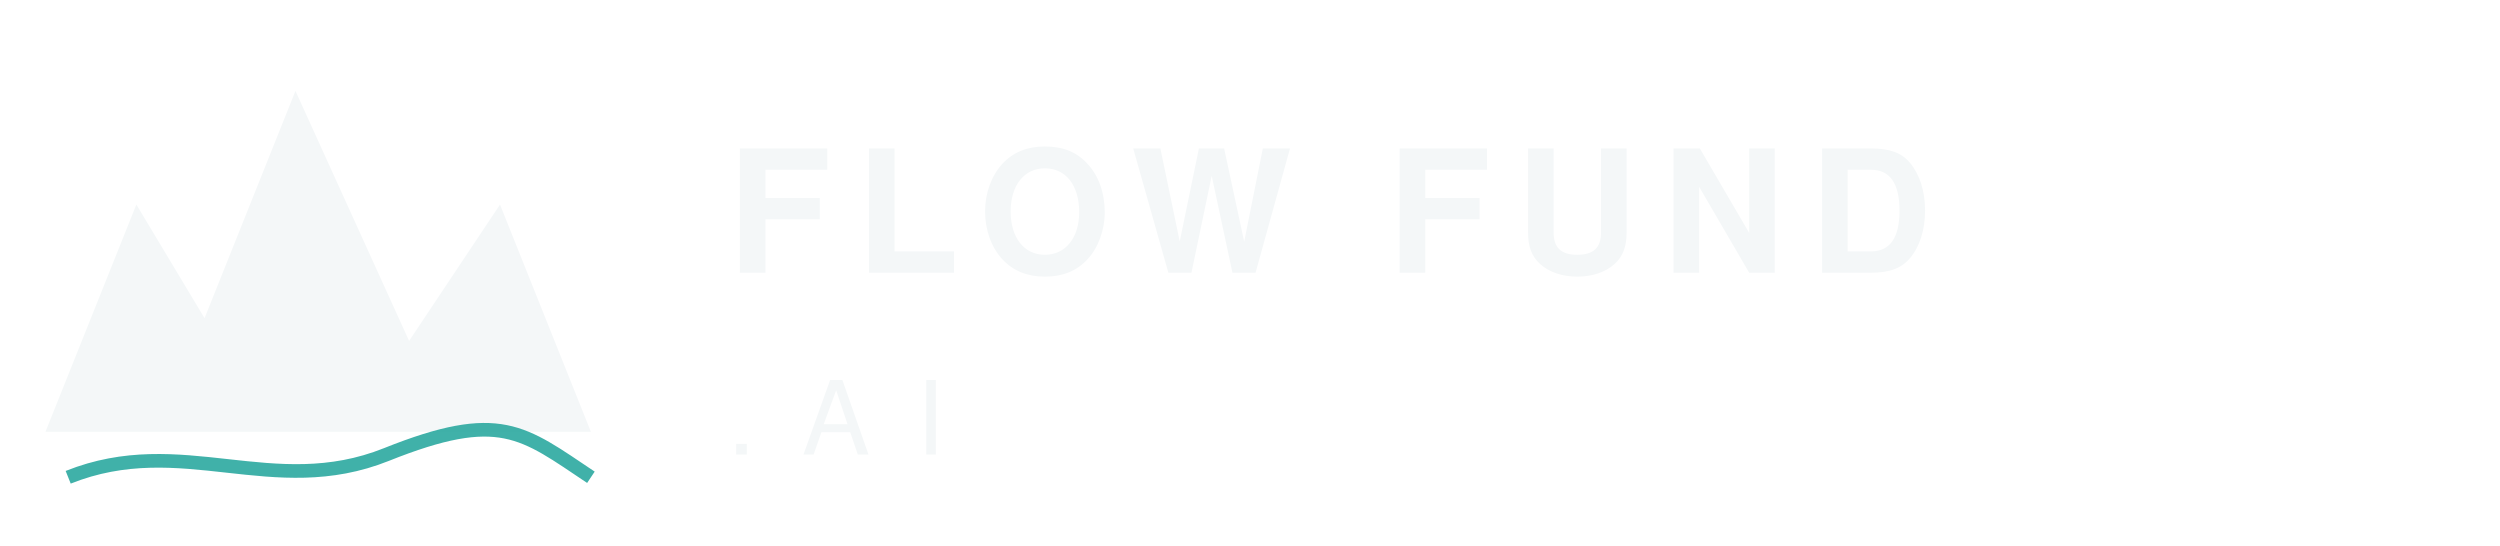
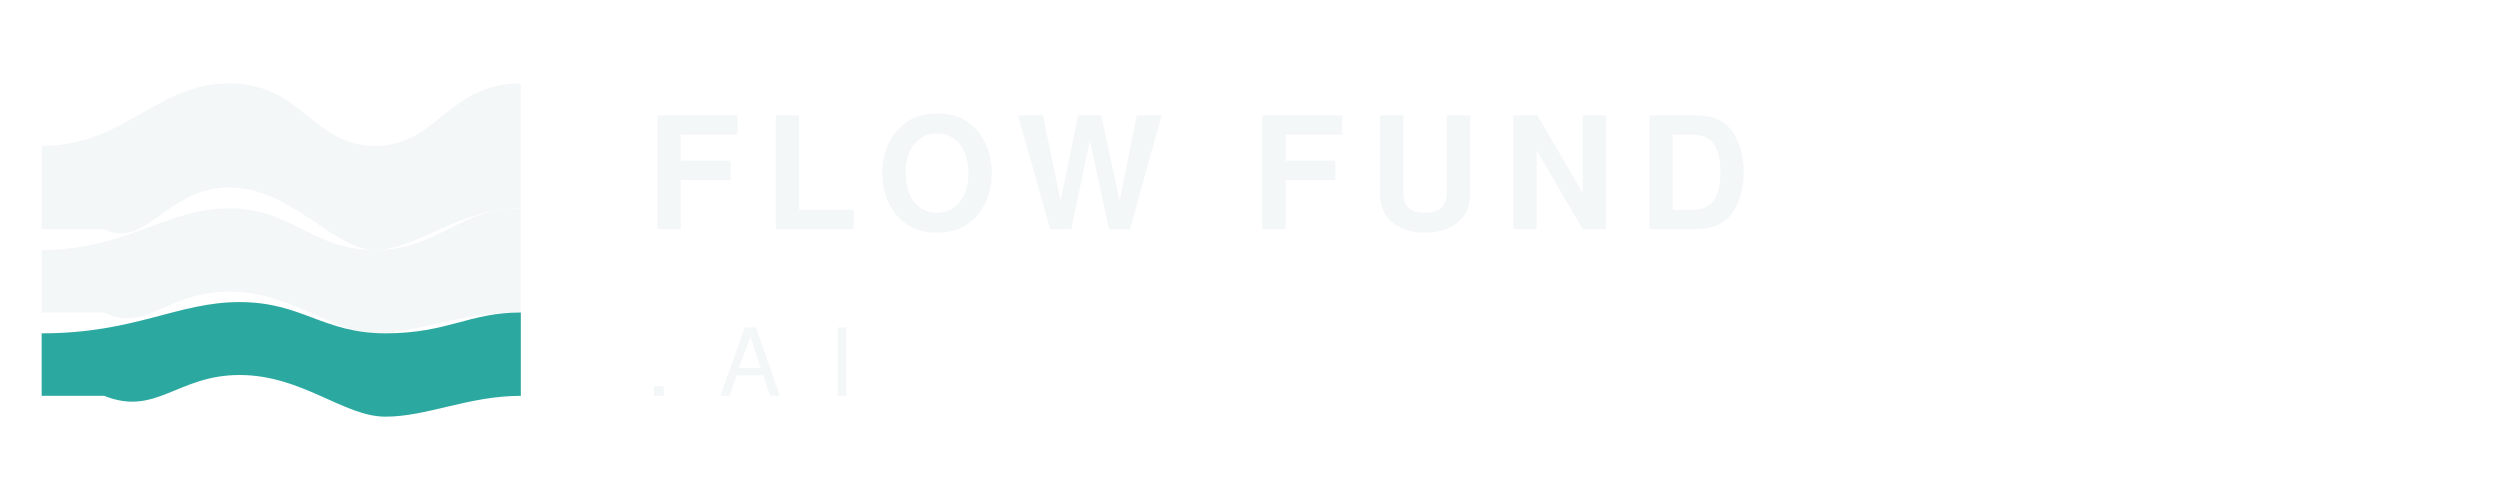
- <svg xmlns="http://www.w3.org/2000/svg" viewBox="0 0 220 48" role="img" aria-label="Flow Fund">
-   <path fill="#F4F7F8" d="M4 38 L12 18 L18 28 L26 8 L36 30 L44 18 L52 38 Z" />
-   <path fill="none" stroke="#2BA8A0" stroke-width="1.2" opacity="0.9" d="M6 42 C16 38 24 44 34 40 S46 38 52 42" />
-   <text x="64" y="24" fill="#F4F7F8" font-family="Montserrat, 'Helvetica Neue', Helvetica, Arial, sans-serif" font-size="15" font-weight="700" letter-spacing="0.14em">FLOW FUND</text>
-   <text x="64" y="40" fill="#F4F7F8" font-family="Montserrat, 'Helvetica Neue', Helvetica, Arial, sans-serif" font-size="9" font-weight="500" letter-spacing="0.45em">.AI</text>
+ <svg xmlns="http://www.w3.org/2000/svg" viewBox="0 0 240 48" role="img" aria-label="Flow Fund">
+   <g transform="translate(0,6)">
+     <path fill="#F4F7F8" d="M4 8 C12 8 15 2 22 2 S30 8 36 8 S43 2 50 2 L50 14 C44 14 40 18 36 18 S28 12 22 12 S14 18 10 16 L4 16 Z" />
+     <path fill="#F4F7F8" d="M4 18 C12 18 16 14 22 14 S30 18 36 18 S44 14 50 14 L50 24 C44 24 40 26 36 26 S28 22 22 22 S14 26 10 24 L4 24 Z" />
+     <path fill="#2BA8A0" d="M4 26 C13 26 17 23 23 23 S31 26 37 26 S45 24 50 24 L50 32 C45 32 41 34 37 34 S29 30 23 30 S15 34 10 32 L4 32 Z" />
+   </g>
+   <text x="62" y="22" fill="#F4F7F8" font-family="Montserrat, 'Helvetica Neue', Helvetica, Arial, sans-serif" font-size="15" font-weight="700" letter-spacing="0.14em">FLOW FUND</text>
+   <text x="62" y="38" fill="#F4F7F8" font-family="Montserrat, 'Helvetica Neue', Helvetica, Arial, sans-serif" font-size="9" font-weight="500" letter-spacing="0.5em">.AI</text>
</svg>
